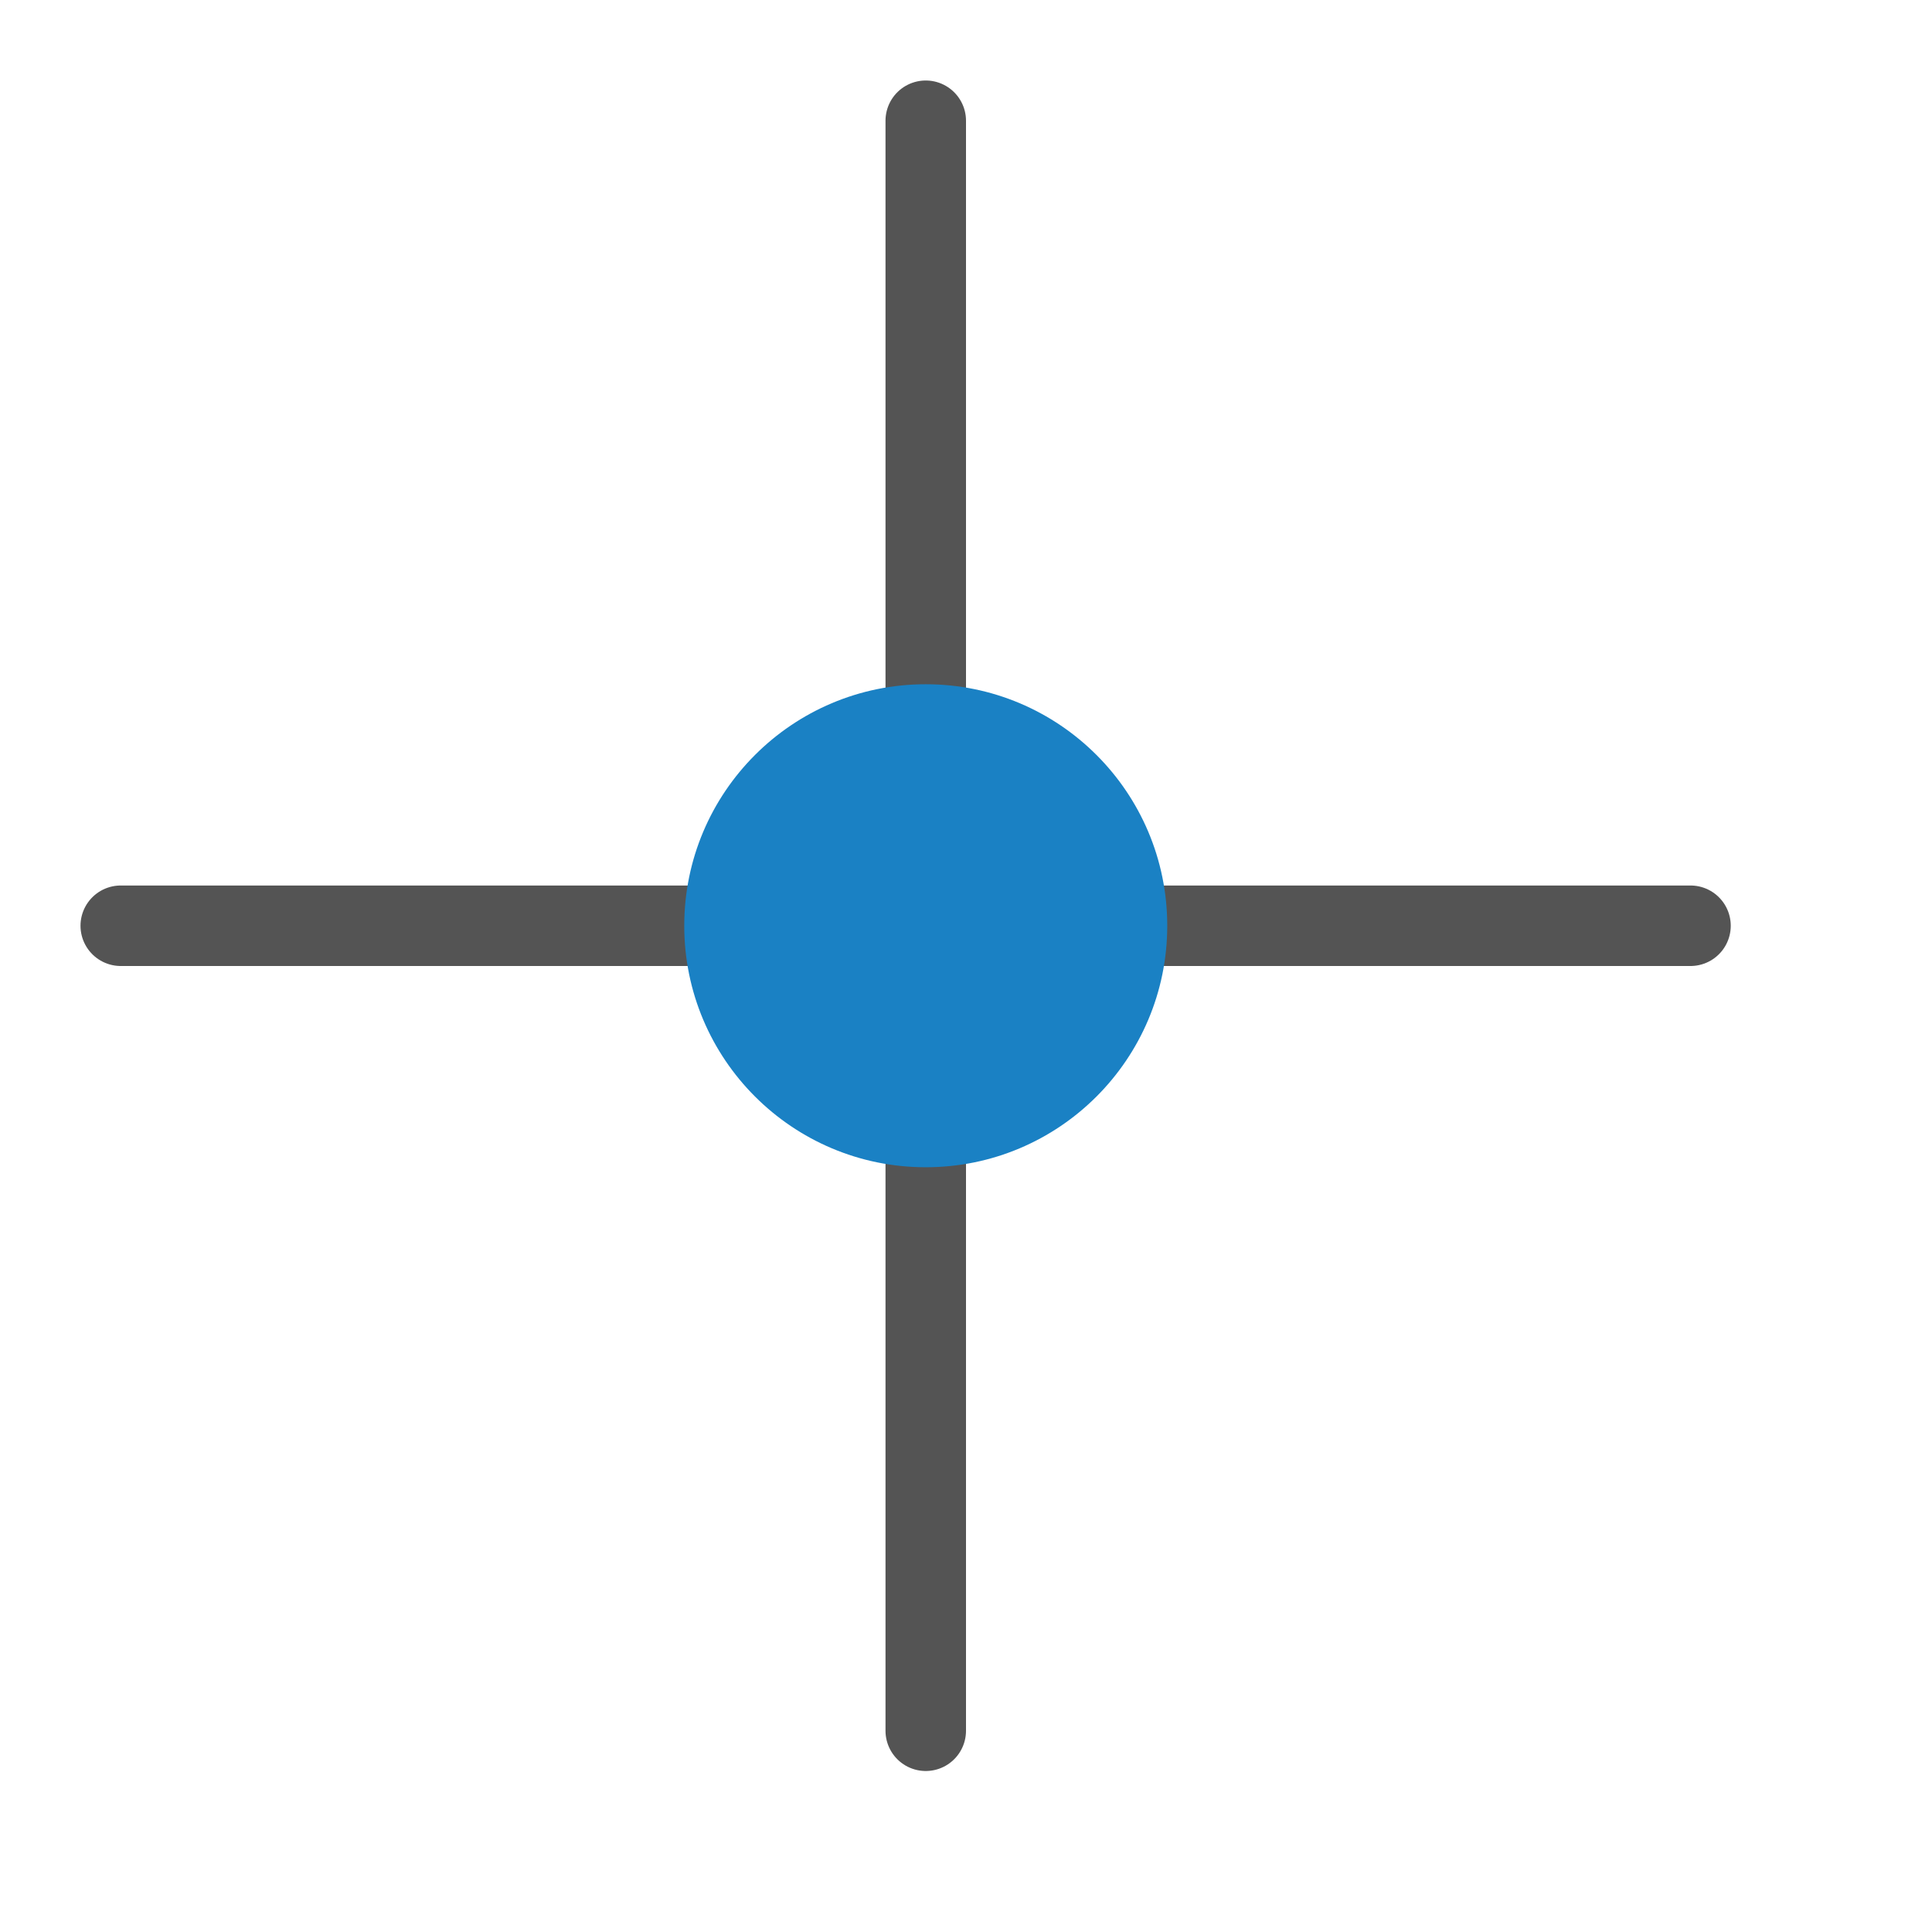
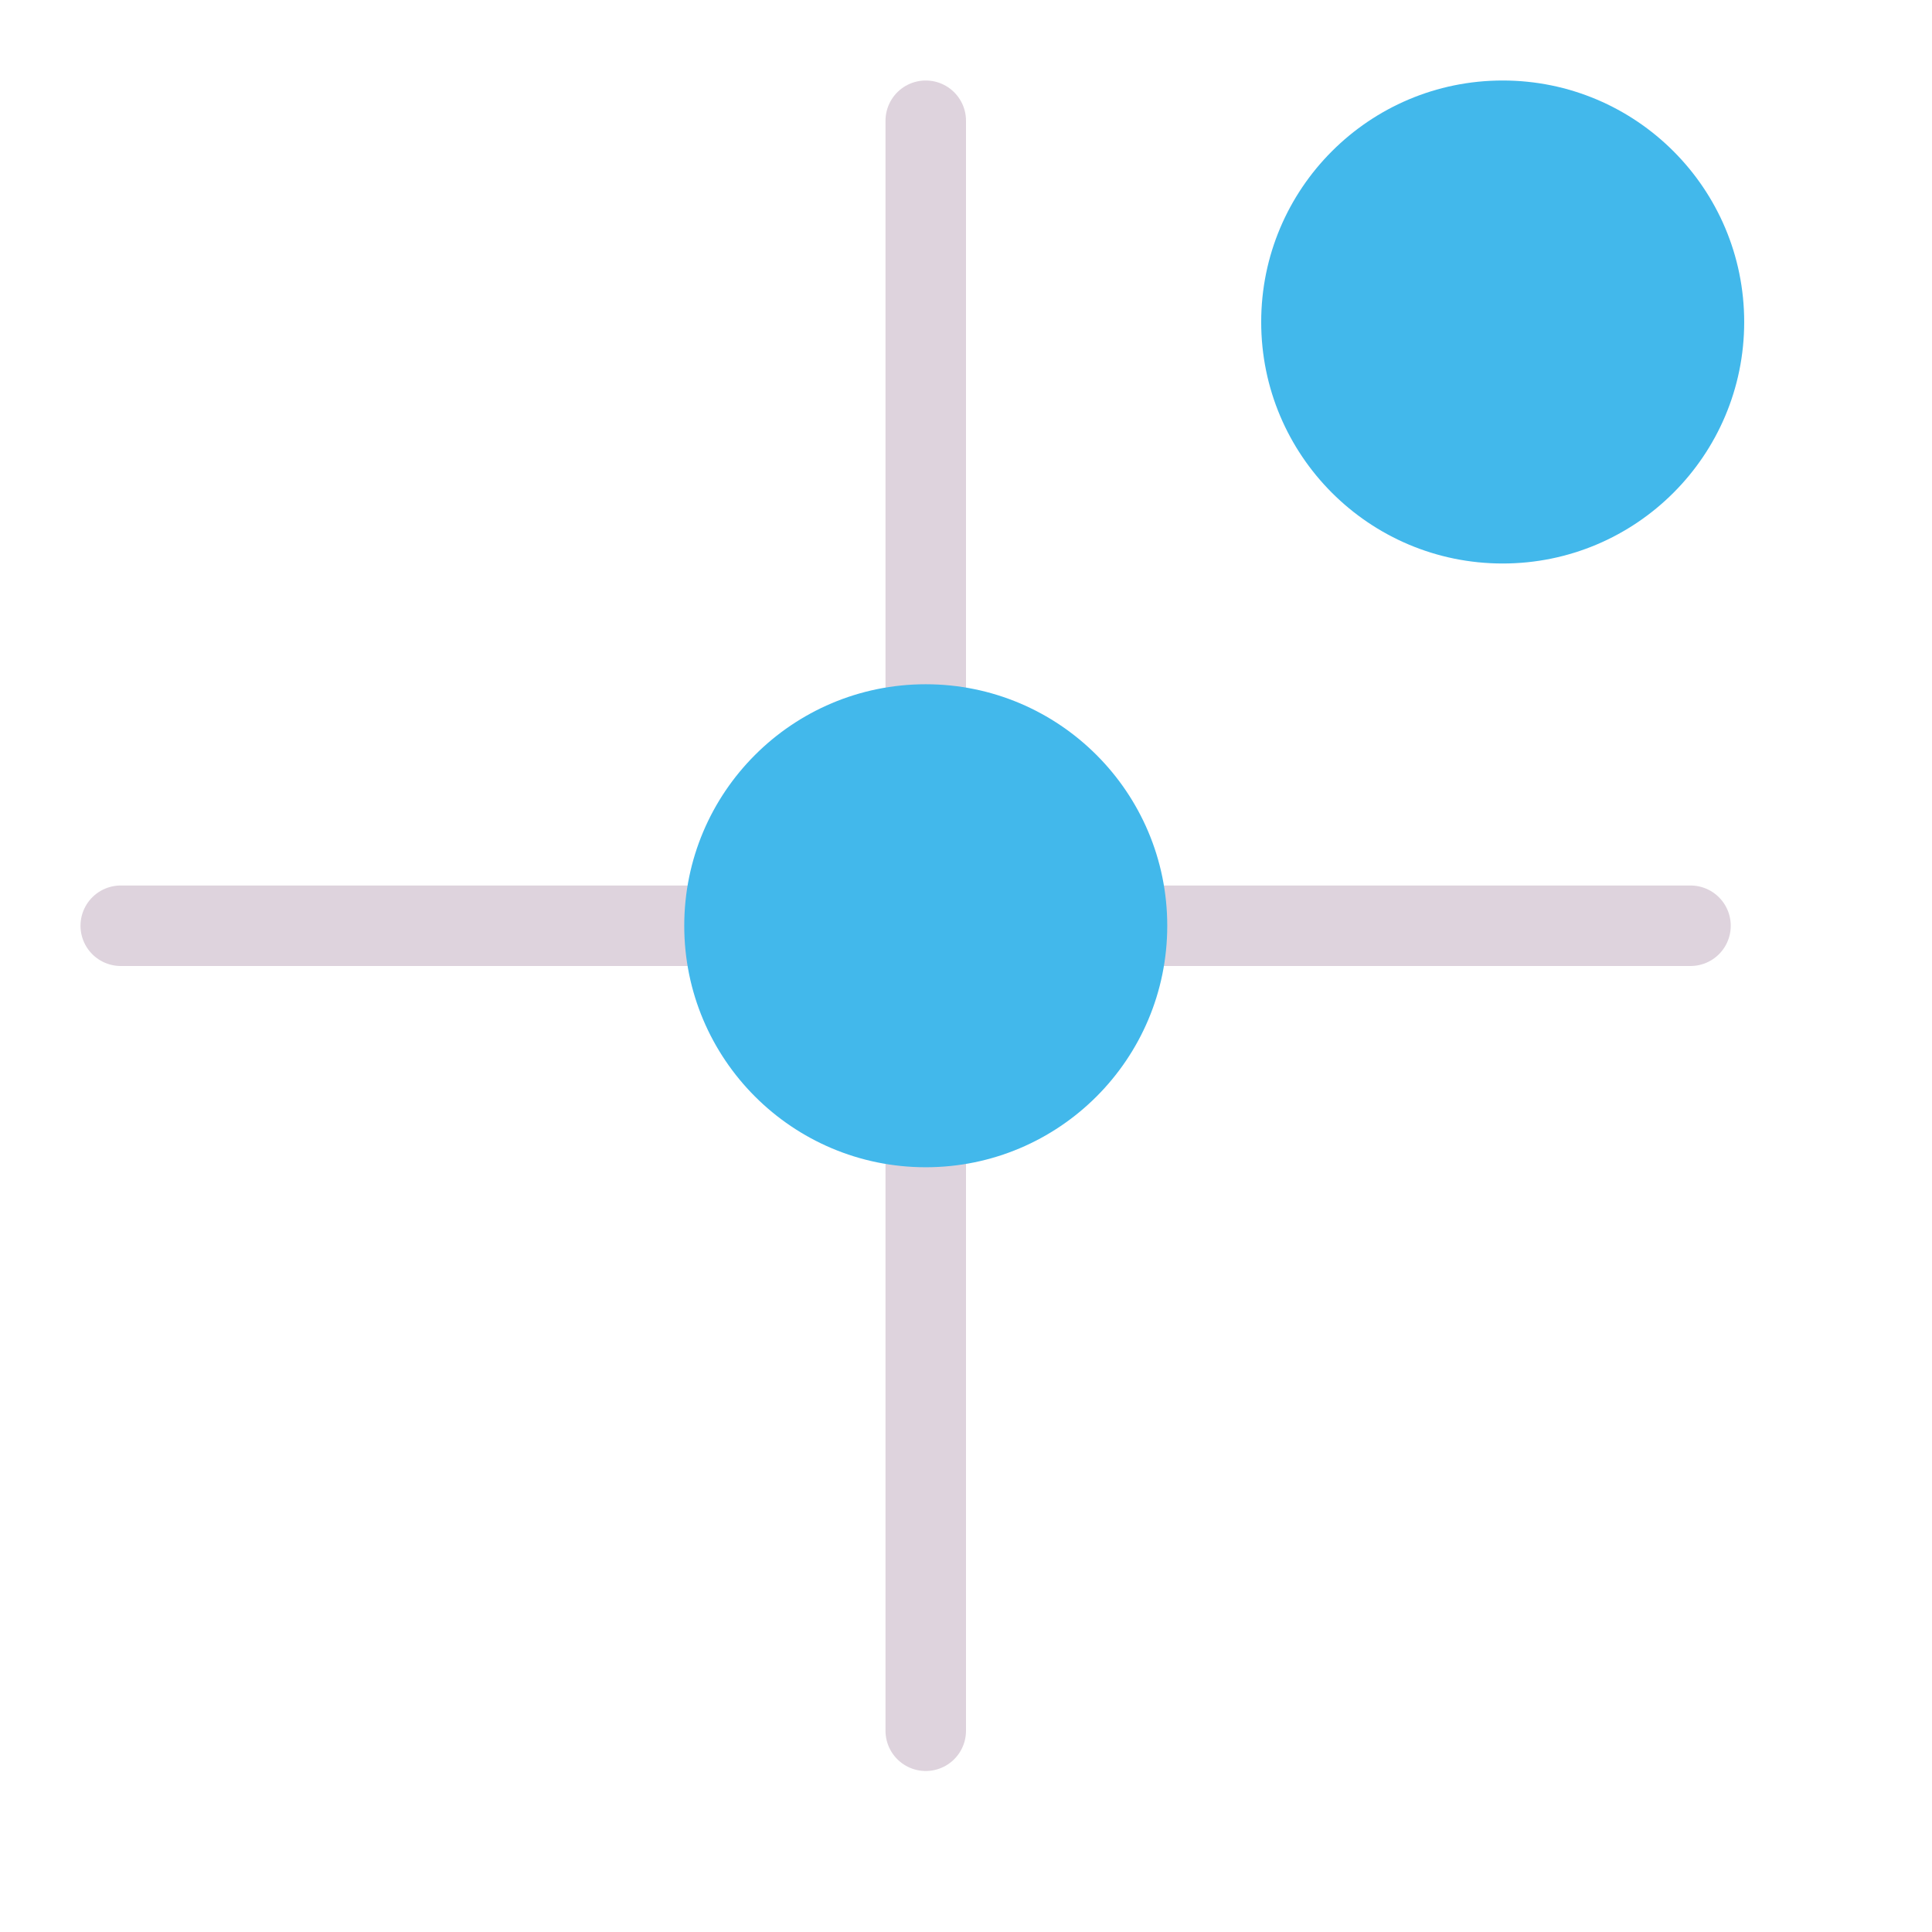
<svg xmlns="http://www.w3.org/2000/svg" id="Слой_1" data-name="Слой 1" viewBox="0 0 24 24" version="1.1">
  <defs id="defs27890">
-     <style id="style27888">.cls-1{fill:#545454;}.cls-2{fill:#1a81c4;}</style>
+     <style id="style27888">.cls-1{fill:#DED3DD;}.cls-2{fill:#42B8EB;}</style>
  </defs>
-   <path style="fill:none;stroke:#545454;stroke-width:1;stroke-linecap:round;stroke-linejoin:round;stroke-miterlimit:4;stroke-dasharray:none;stroke-opacity:1" d="m 11.5,1.5 v 20" id="path844" />
-   <path style="fill:none;stroke:#545454;stroke-width:1px;stroke-linecap:round;stroke-linejoin:round;stroke-opacity:1" d="M 1.5,11.5 H 21" id="path846" />
+   <path style="fill:none;stroke:#DED3DD;stroke-width:1;stroke-linecap:round;stroke-linejoin:round;stroke-miterlimit:4;stroke-dasharray:none;stroke-opacity:1" d="m 11.5,1.5 v 20" id="path844" />
+   <path style="fill:none;stroke:#DED3DD;stroke-width:1px;stroke-linecap:round;stroke-linejoin:round;stroke-opacity:1" d="M 1.5,11.5 H 21" id="path846" />
  <path class="cls-2" d="m 14.5,11.5 a 3,3 0 1 1 -3,-3 3,3 0 0 1 3,3 z" id="path27898" />
+   <path class="cls-2" d="m 21.667,4 a 3,3 0 1 1 -3,-3 3,3 0 0 1 3,3 z" id="path27900" />
</svg>
